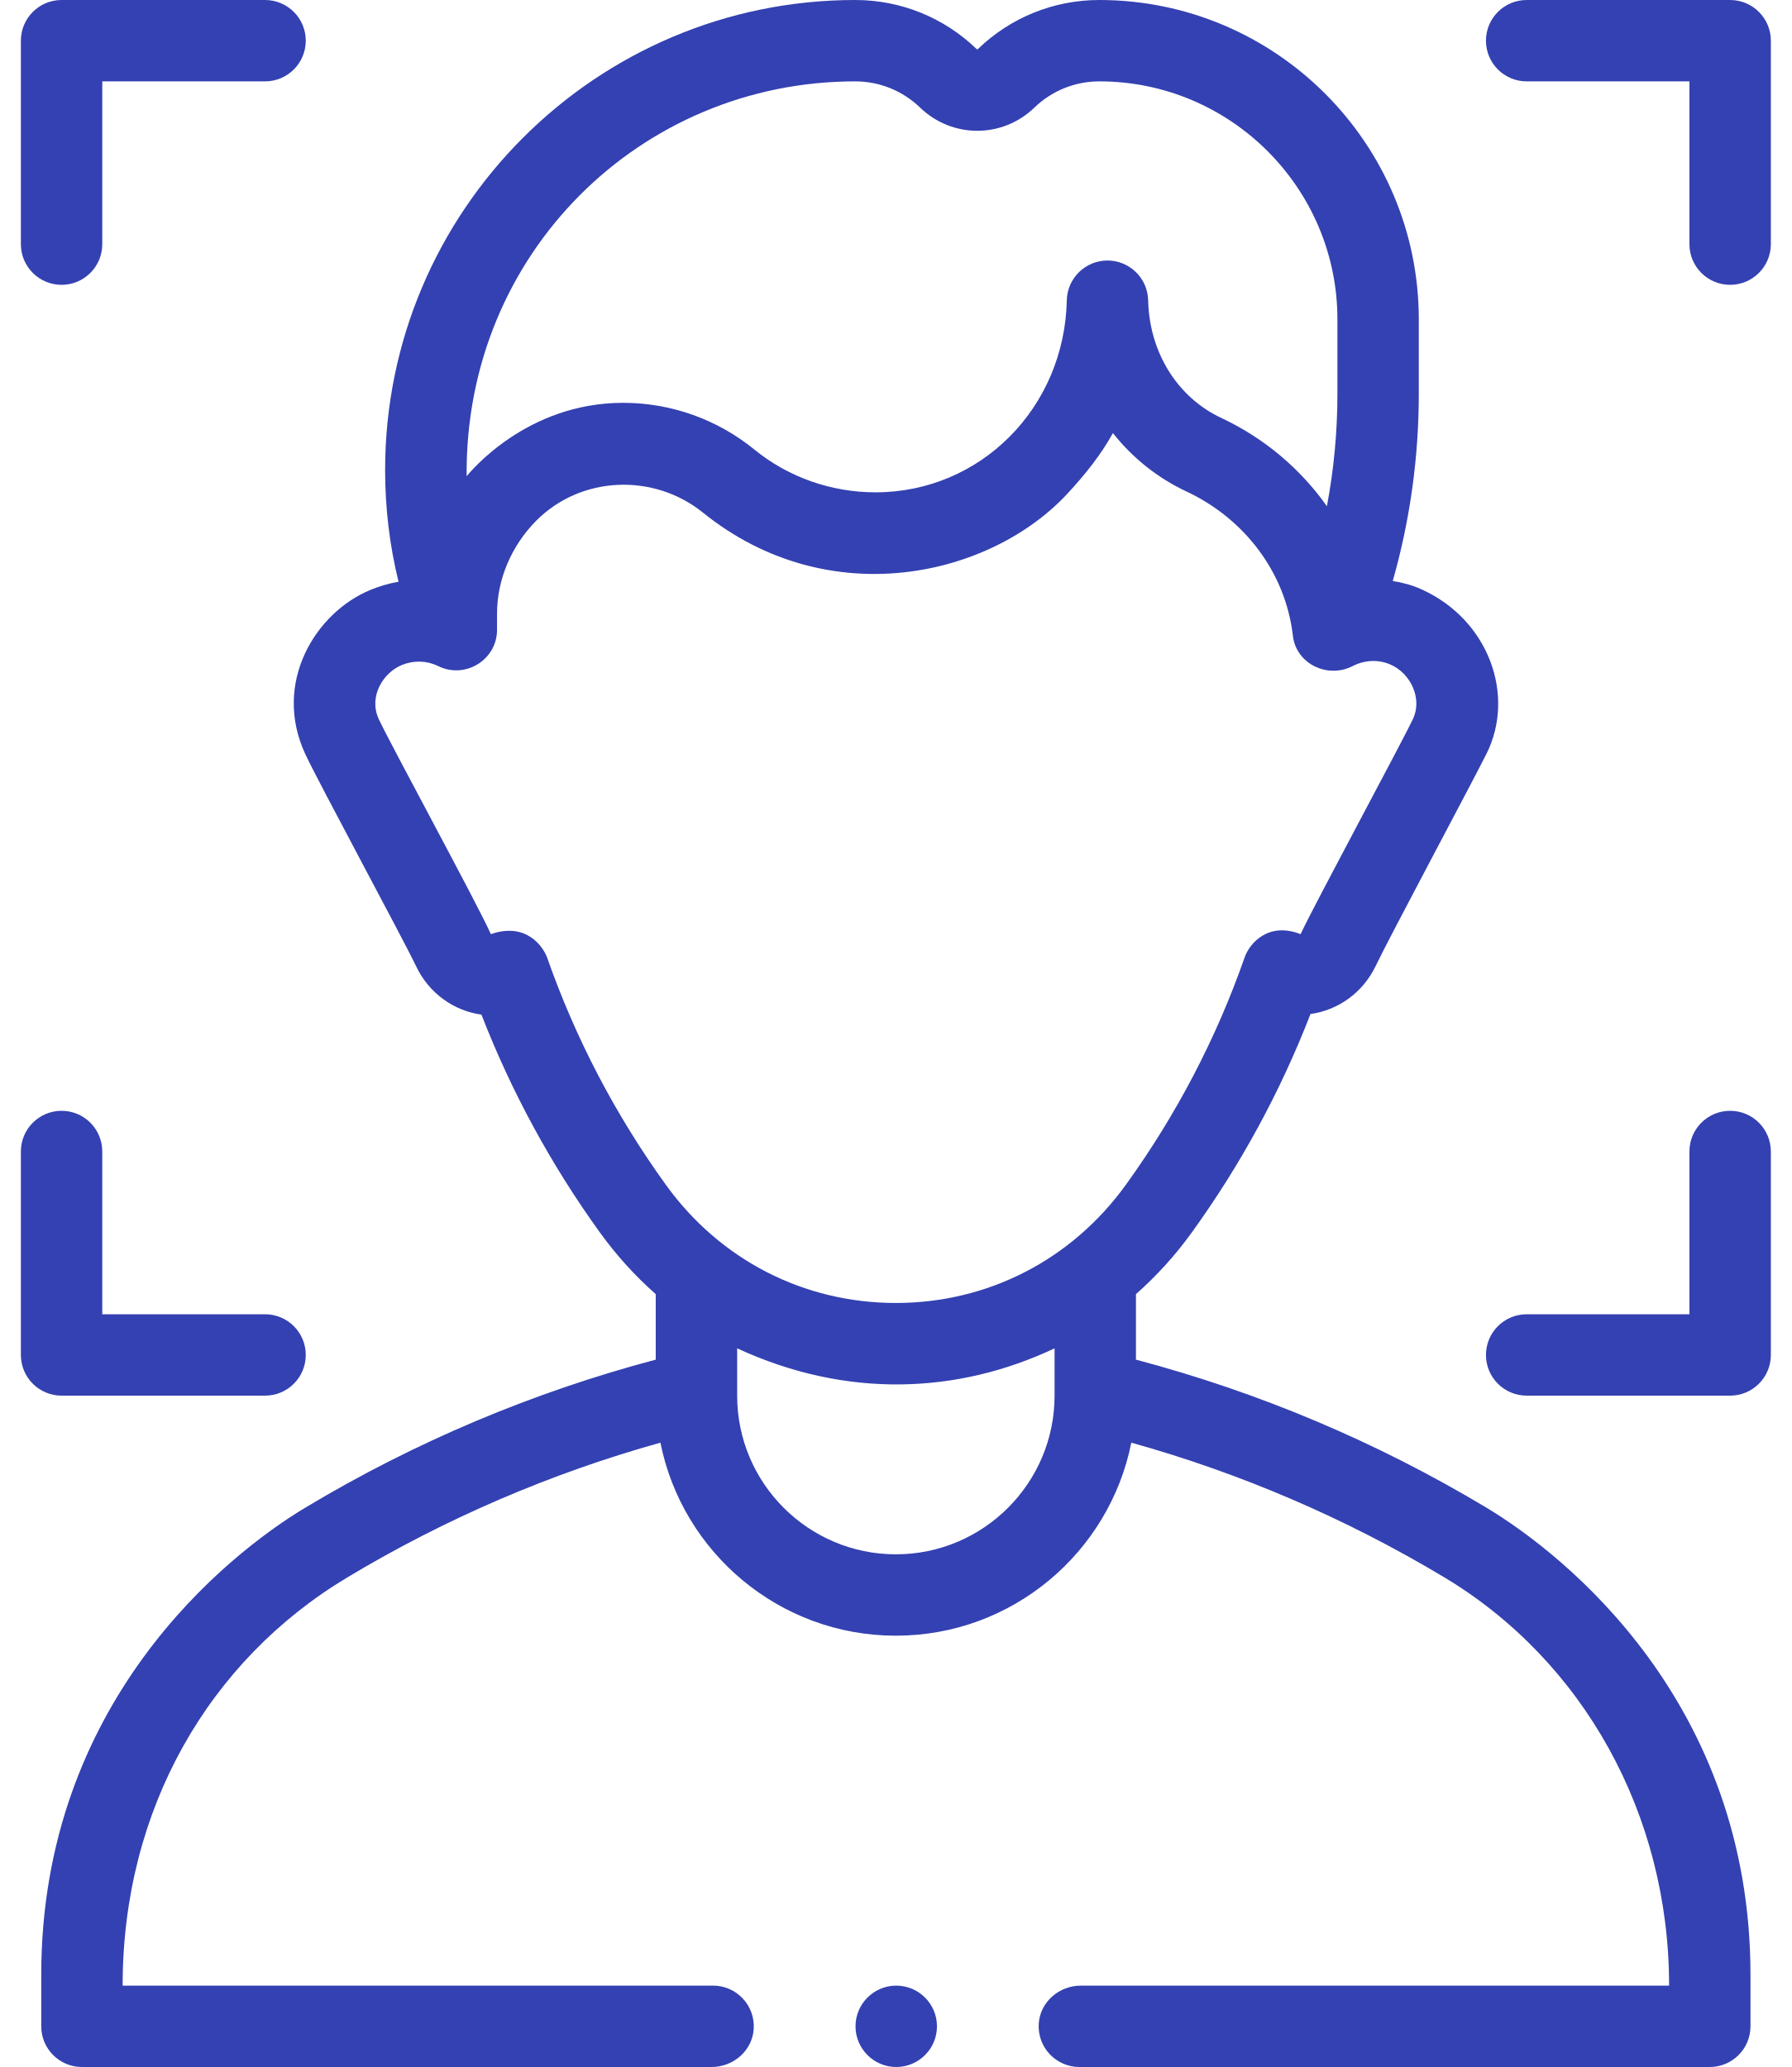
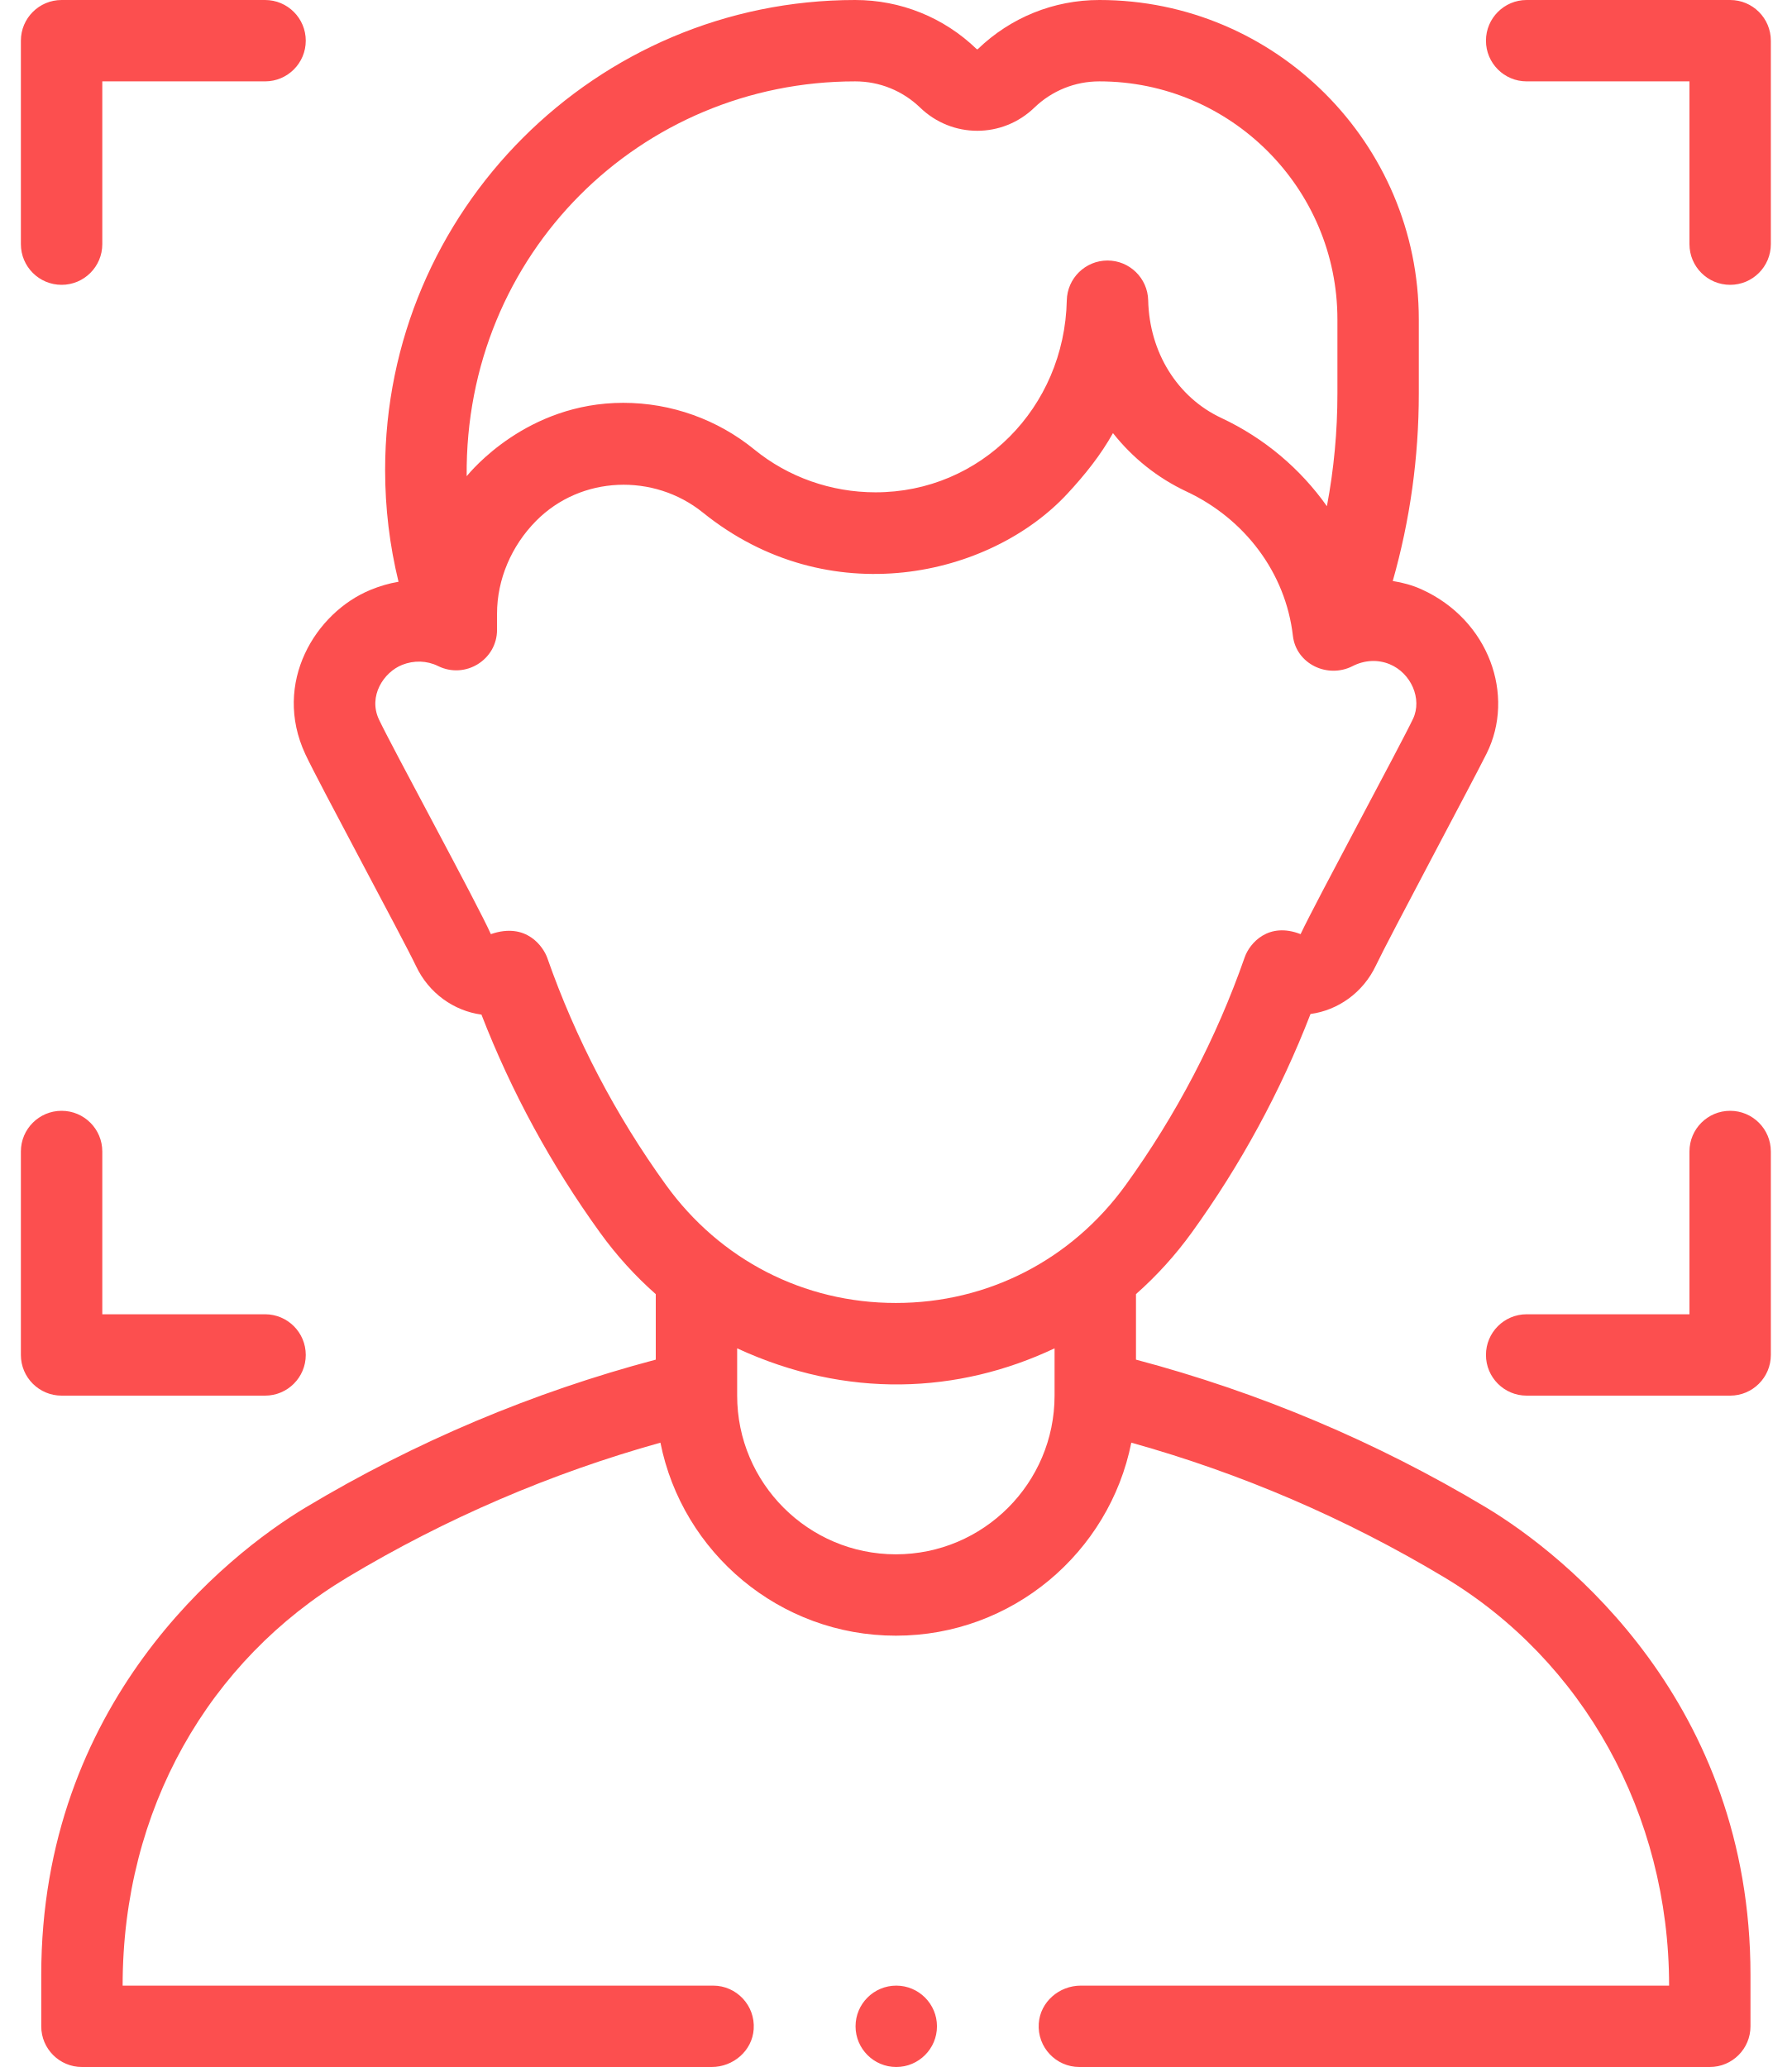
<svg xmlns="http://www.w3.org/2000/svg" width="52" height="60" viewBox="0 0 52 60" fill="none">
-   <path d="M27.193 58.819C27.193 59.47 26.663 60 26.011 60C25.36 60 24.829 59.47 24.829 58.819C24.829 58.168 25.36 57.638 26.011 57.638C26.663 57.638 27.193 58.168 27.193 58.819ZM1.197 58.819V57.325C1.197 49.45 6.538 45.156 8.876 43.754C12.052 41.851 15.464 40.413 19.031 39.467V37.566C18.437 37.041 17.893 36.444 17.412 35.778C15.998 33.819 14.843 31.695 13.973 29.452C13.176 29.343 12.448 28.836 12.074 28.043C11.717 27.287 9.24 22.706 8.861 21.891C7.899 19.823 9.156 17.781 10.75 17.124C11.015 17.015 11.288 16.934 11.566 16.887C11.307 15.832 11.177 14.746 11.177 13.642C11.177 6.12 17.297 0 24.819 0C26.141 0 27.393 0.506 28.344 1.424C28.354 1.433 28.37 1.433 28.38 1.424C29.332 0.506 30.584 0 31.905 0C37.018 0 41.177 4.159 41.177 9.272V11.423C41.177 13.275 40.923 15.098 40.421 16.865C40.705 16.911 40.988 16.985 41.256 17.107C43.217 17.995 43.983 20.189 43.145 21.873C42.745 22.678 40.289 27.27 39.932 28.026C39.558 28.818 38.83 29.325 38.034 29.434C37.163 31.682 36.007 33.812 34.589 35.775C34.108 36.442 33.564 37.039 32.968 37.565V39.467C36.536 40.413 39.947 41.851 43.123 43.754C45.462 45.156 50.803 49.45 50.803 57.325V58.819C50.803 59.471 50.274 60 49.622 60H31.328C31.327 60 31.327 60 31.326 60C30.649 60 30.102 59.428 30.147 58.74C30.188 58.112 30.738 57.638 31.367 57.638H48.441C48.441 52.651 45.938 48.195 41.908 45.781C39.063 44.076 36.017 42.766 32.833 41.877C32.197 45.068 29.375 47.48 26 47.48C22.625 47.48 19.803 45.068 19.167 41.877C15.984 42.766 12.936 44.076 10.092 45.781C6.062 48.195 3.559 52.513 3.559 57.638H20.697C21.375 57.638 21.921 58.213 21.874 58.901C21.831 59.528 21.282 60 20.654 60H2.378C1.726 60 1.197 59.471 1.197 58.819ZM13.543 13.823C13.652 13.695 15.282 11.693 18.087 11.693C19.486 11.693 20.83 12.181 21.895 13.05C22.875 13.85 24.123 14.291 25.409 14.291C28.453 14.291 30.892 11.843 30.961 8.718C30.975 8.076 31.499 7.563 32.141 7.562C32.783 7.562 33.308 8.075 33.322 8.717C33.356 10.225 34.168 11.533 35.441 12.13C36.693 12.717 37.741 13.607 38.51 14.694C38.713 13.62 38.815 12.527 38.815 11.423V9.272C38.815 5.462 35.715 2.362 31.905 2.362C31.199 2.362 30.529 2.633 30.021 3.123C29.091 4.021 27.634 4.021 26.703 3.123C26.195 2.633 25.526 2.362 24.819 2.362C18.599 2.362 13.484 7.357 13.543 13.823ZM30.606 39.139C27.81 40.459 24.579 40.611 21.394 39.139V40.512C21.394 43.052 23.46 45.118 26 45.118C28.54 45.118 30.606 43.052 30.606 40.512V39.139ZM32.674 34.393C34.139 32.363 35.301 30.142 36.123 27.788C36.268 27.375 36.817 26.75 37.746 27.116C38.184 26.182 40.652 21.62 41.01 20.864C41.282 20.288 40.952 19.538 40.333 19.281C39.983 19.136 39.596 19.161 39.257 19.335C38.523 19.709 37.617 19.267 37.523 18.457C37.311 16.618 36.118 15.057 34.438 14.269C33.589 13.871 32.865 13.287 32.3 12.572C31.945 13.211 31.484 13.786 30.977 14.332C28.735 16.749 24.049 17.823 20.4 14.879C18.977 13.731 16.86 13.8 15.553 15.125C14.843 15.846 14.425 16.819 14.425 17.813V18.278C14.429 19.146 13.507 19.725 12.714 19.334C12.386 19.172 12.011 19.165 11.673 19.299C11.137 19.511 10.68 20.205 10.996 20.882C11.351 21.64 13.873 26.27 14.246 27.116C15.286 26.754 15.774 27.497 15.882 27.805C16.706 30.153 17.865 32.37 19.328 34.396C20.9 36.574 23.332 37.823 26 37.822C28.668 37.822 31.101 36.572 32.674 34.393ZM51.394 7.087V1.181C51.394 0.529 50.865 0 50.212 0H44.307C43.655 0 43.126 0.529 43.126 1.181C43.126 1.833 43.655 2.362 44.307 2.362H49.031V7.087C49.031 7.739 49.56 8.268 50.212 8.268C50.865 8.268 51.394 7.739 51.394 7.087ZM51.394 39.331V33.425C51.394 32.773 50.865 32.244 50.212 32.244C49.56 32.244 49.031 32.773 49.031 33.425V38.15H44.307C43.655 38.15 43.126 38.678 43.126 39.331C43.126 39.983 43.655 40.512 44.307 40.512H50.212C50.865 40.512 51.394 39.983 51.394 39.331ZM2.968 7.087V2.362H7.693C8.345 2.362 8.874 1.833 8.874 1.181C8.874 0.529 8.345 0 7.693 0H1.787C1.135 0 0.606 0.529 0.606 1.181V7.087C0.606 7.739 1.135 8.268 1.787 8.268C2.44 8.268 2.968 7.739 2.968 7.087ZM8.874 39.331C8.874 38.678 8.345 38.15 7.693 38.15H2.968V33.425C2.968 32.773 2.44 32.244 1.787 32.244C1.135 32.244 0.606 32.773 0.606 33.425V39.331C0.606 39.983 1.135 40.512 1.787 40.512H7.693C8.345 40.512 8.874 39.983 8.874 39.331Z" fill="#3441B2" />
+   <path d="M27.193 58.819C27.193 59.47 26.663 60 26.011 60C25.36 60 24.83 59.47 24.83 58.819C24.83 58.168 25.36 57.638 26.011 57.638C26.663 57.638 27.193 58.168 27.193 58.819ZM1.197 58.819V57.325C1.197 49.45 6.538 45.156 8.877 43.754C12.053 41.851 15.464 40.413 19.032 39.467V37.566C18.437 37.041 17.893 36.444 17.413 35.778C15.998 33.819 14.843 31.695 13.973 29.452C13.177 29.343 12.448 28.836 12.074 28.043C11.717 27.287 9.24 22.706 8.861 21.891C7.899 19.823 9.156 17.781 10.75 17.124C11.015 17.015 11.288 16.934 11.566 16.887C11.308 15.832 11.177 14.746 11.177 13.642C11.177 6.12 17.297 0 24.819 0C26.141 0 27.393 0.506 28.344 1.424C28.354 1.433 28.37 1.433 28.38 1.424C29.332 0.506 30.584 0 31.906 0C37.018 0 41.177 4.159 41.177 9.272V11.423C41.177 13.275 40.923 15.098 40.421 16.865C40.705 16.911 40.988 16.985 41.256 17.107C43.218 17.995 43.983 20.189 43.145 21.873C42.745 22.678 40.289 27.27 39.932 28.026C39.558 28.818 38.83 29.325 38.034 29.434C37.164 31.682 36.007 33.812 34.59 35.775C34.108 36.442 33.564 37.039 32.969 37.565V39.467C36.536 40.413 39.948 41.851 43.124 43.754C45.462 45.156 50.803 49.45 50.803 57.325V58.819C50.803 59.471 50.275 60 49.622 60H31.328C31.327 60 31.327 60 31.326 60C30.649 60 30.102 59.428 30.147 58.74C30.188 58.112 30.738 57.638 31.367 57.638H48.441C48.441 52.651 45.938 48.195 41.908 45.781C39.063 44.076 36.017 42.766 32.833 41.877C32.197 45.068 29.375 47.48 26 47.48C22.625 47.48 19.803 45.068 19.167 41.877C15.984 42.766 12.937 44.076 10.092 45.781C6.062 48.195 3.559 52.513 3.559 57.638H20.697C21.375 57.638 21.921 58.213 21.874 58.901C21.832 59.528 21.282 60 20.654 60H2.378C1.726 60 1.197 59.471 1.197 58.819ZM13.544 13.823C13.653 13.695 15.283 11.693 18.088 11.693C19.487 11.693 20.831 12.181 21.895 13.05C22.875 13.85 24.123 14.291 25.41 14.291C28.454 14.291 30.892 11.843 30.961 8.718C30.975 8.076 31.5 7.563 32.142 7.562C32.784 7.562 33.308 8.075 33.323 8.717C33.357 10.225 34.168 11.533 35.441 12.13C36.694 12.717 37.741 13.607 38.51 14.694C38.713 13.62 38.815 12.527 38.815 11.423V9.272C38.815 5.462 35.716 2.362 31.906 2.362C31.199 2.362 30.53 2.633 30.021 3.123C29.091 4.021 27.634 4.021 26.704 3.123C26.195 2.633 25.526 2.362 24.819 2.362C18.599 2.362 13.484 7.357 13.544 13.823ZM30.606 39.139C27.81 40.459 24.579 40.611 21.394 39.139V40.512C21.394 43.052 23.46 45.118 26 45.118C28.54 45.118 30.606 43.052 30.606 40.512V39.139ZM32.674 34.393C34.139 32.363 35.301 30.142 36.124 27.788C36.268 27.375 36.817 26.75 37.746 27.116C38.185 26.182 40.652 21.62 41.01 20.864C41.282 20.288 40.953 19.538 40.333 19.281C39.984 19.136 39.597 19.161 39.257 19.335C38.524 19.709 37.617 19.267 37.523 18.457C37.311 16.618 36.118 15.057 34.438 14.269C33.589 13.871 32.865 13.287 32.301 12.572C31.945 13.211 31.484 13.786 30.977 14.332C28.736 16.749 24.049 17.823 20.4 14.879C18.977 13.731 16.86 13.8 15.554 15.125C14.843 15.846 14.425 16.819 14.425 17.813V18.278C14.429 19.146 13.507 19.725 12.714 19.334C12.386 19.172 12.011 19.165 11.673 19.299C11.137 19.511 10.68 20.205 10.997 20.882C11.351 21.64 13.873 26.27 14.246 27.116C15.286 26.754 15.774 27.497 15.883 27.805C16.706 30.153 17.865 32.37 19.328 34.396C20.9 36.574 23.332 37.823 26 37.822C28.668 37.822 31.101 36.572 32.674 34.393ZM51.394 7.087V1.181C51.394 0.529 50.865 0 50.213 0H44.307C43.655 0 43.126 0.529 43.126 1.181C43.126 1.833 43.655 2.362 44.307 2.362H49.032V7.087C49.032 7.739 49.56 8.268 50.213 8.268C50.865 8.268 51.394 7.739 51.394 7.087ZM51.394 39.331V33.425C51.394 32.773 50.865 32.244 50.213 32.244C49.56 32.244 49.032 32.773 49.032 33.425V38.15H44.307C43.655 38.15 43.126 38.678 43.126 39.331C43.126 39.983 43.655 40.512 44.307 40.512H50.213C50.865 40.512 51.394 39.983 51.394 39.331ZM2.969 7.087V2.362H7.693C8.345 2.362 8.874 1.833 8.874 1.181C8.874 0.529 8.345 0 7.693 0H1.788C1.135 0 0.606 0.529 0.606 1.181V7.087C0.606 7.739 1.135 8.268 1.788 8.268C2.44 8.268 2.969 7.739 2.969 7.087ZM8.874 39.331C8.874 38.678 8.345 38.15 7.693 38.15H2.969V33.425C2.969 32.773 2.44 32.244 1.788 32.244C1.135 32.244 0.606 32.773 0.606 33.425V39.331C0.606 39.983 1.135 40.512 1.788 40.512H7.693C8.345 40.512 8.874 39.983 8.874 39.331Z" fill="#FC4F4F" />
</svg>
